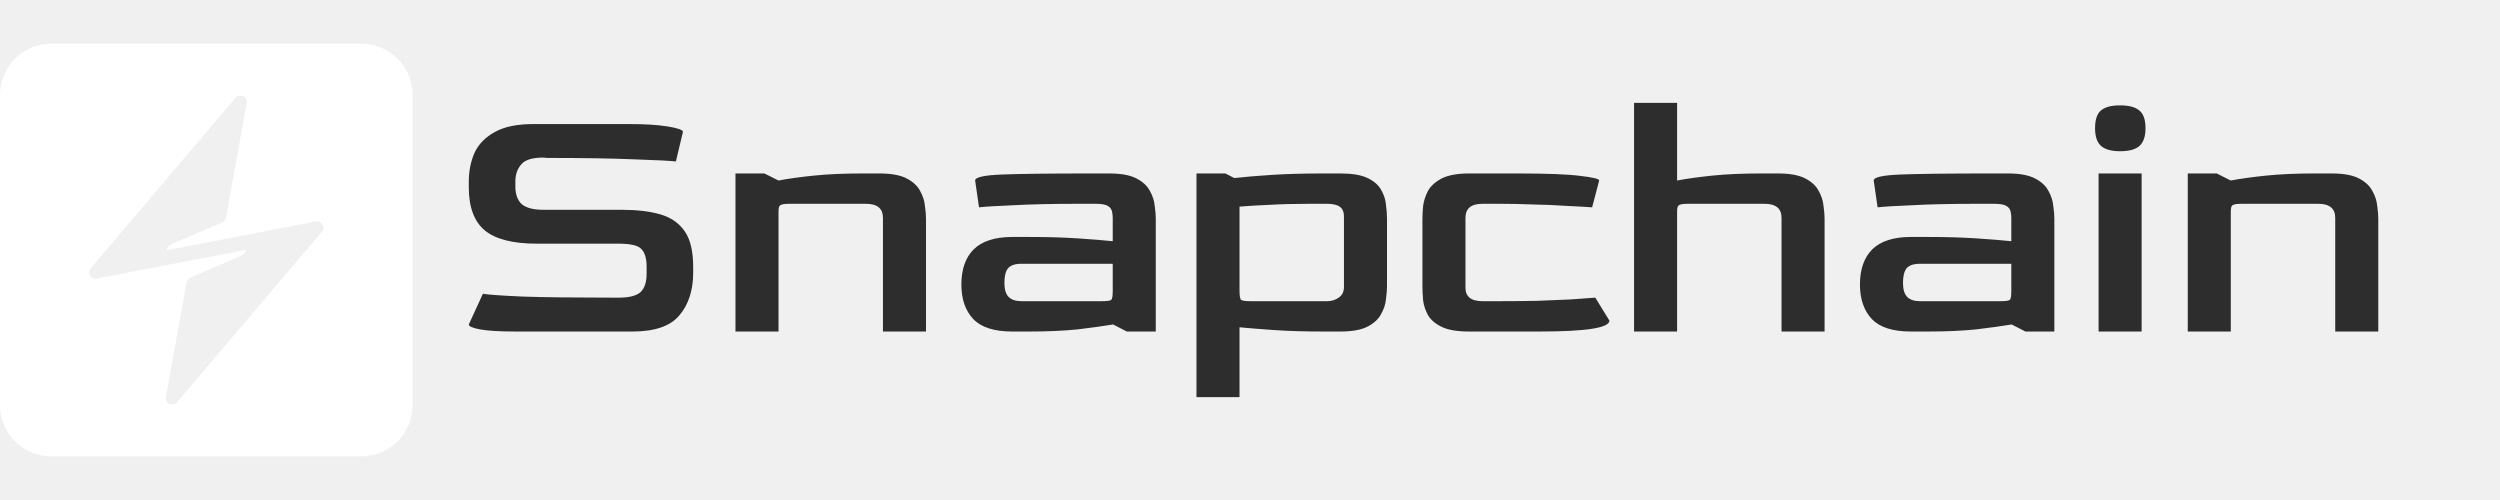
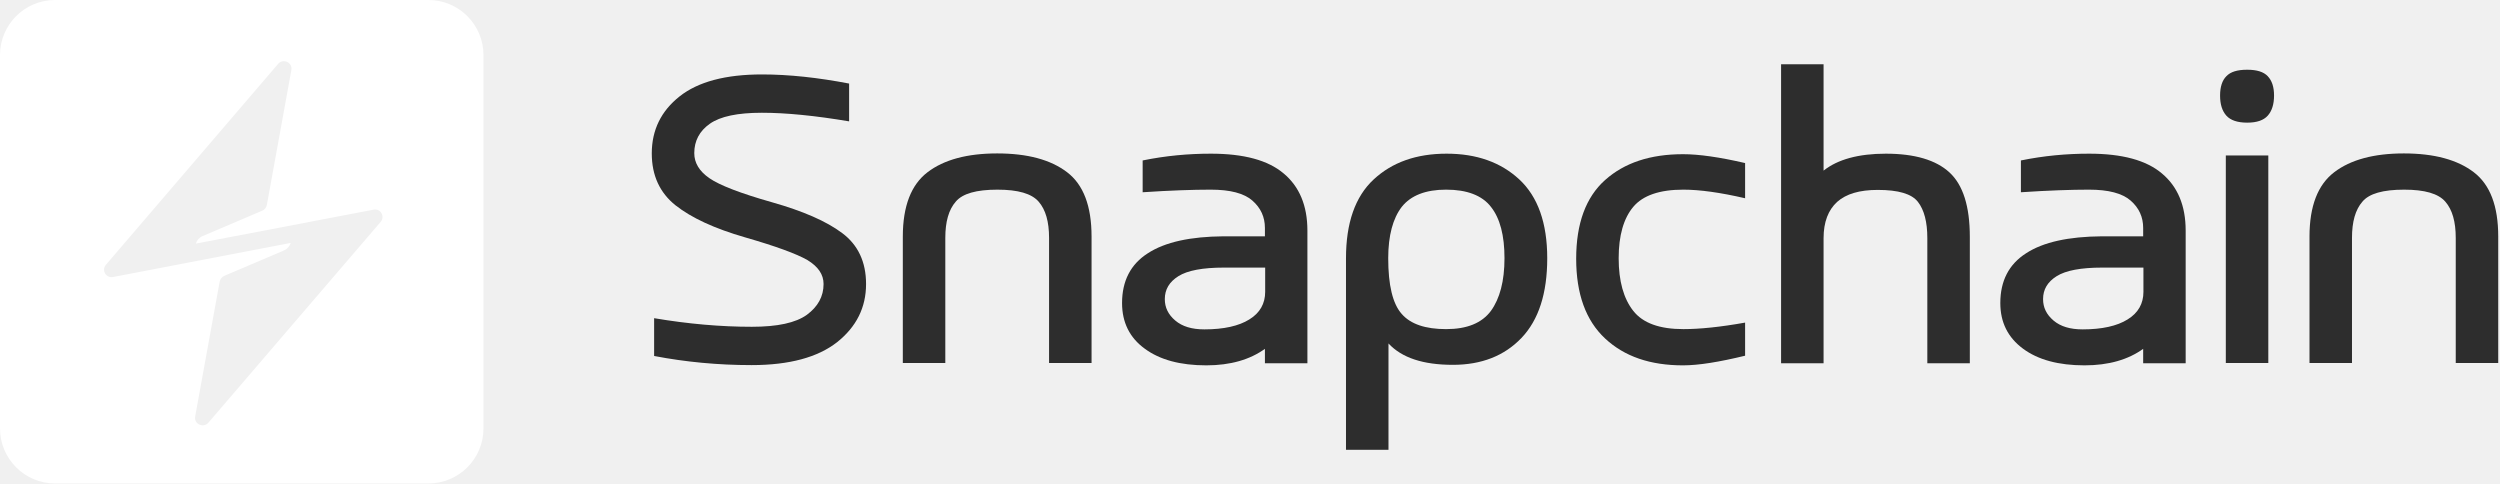
- <svg xmlns="http://www.w3.org/2000/svg" width="120" height="24" viewBox="0 0 13463 2222" fill="none">
-   <path d="M2775.32 1550C2689.19 1550 2625.86 1546.2 2585.32 1538.6C2544.79 1531 2524.52 1522.13 2524.52 1512L2600.52 1346.7C2629.66 1351.77 2701.86 1356.83 2817.12 1361.9C2933.66 1365.7 3093.26 1367.6 3295.92 1367.6H3332.02C3386.49 1367.6 3425.12 1358.1 3447.92 1339.1C3470.72 1318.83 3482.12 1285.27 3482.12 1238.4V1200.4C3482.12 1156.07 3472.62 1124.4 3453.62 1105.4C3435.89 1086.4 3395.36 1076.9 3332.02 1076.9H2891.22C2763.29 1076.9 2670.19 1053.47 2611.92 1006.6C2553.66 958.467 2524.52 880.567 2524.52 772.9V742.5C2524.52 686.767 2534.66 635.467 2554.92 588.6C2576.46 541.733 2612.56 504.367 2663.22 476.5C2713.89 447.367 2783.56 432.8 2872.22 432.8H3389.02C3475.16 432.8 3544.82 437.233 3598.02 446.1C3651.22 454.967 3677.82 464.467 3677.82 474.6L3639.82 634.2C3606.89 630.4 3532.16 626.6 3415.62 622.8C3299.09 617.733 3142.66 615.2 2946.32 615.2L2925.42 613.3C2867.16 613.3 2827.89 625.333 2807.62 649.4C2787.36 672.2 2776.59 701.333 2775.32 736.8V769.1C2775.32 810.9 2786.72 842.567 2809.52 864.1C2833.59 884.367 2872.86 894.5 2927.32 894.5H3349.12C3430.19 894.5 3499.22 902.733 3556.22 919.2C3613.22 935.667 3656.92 966.067 3687.32 1010.4C3717.72 1053.47 3732.92 1117.43 3732.92 1202.3V1232.7C3732.92 1327.7 3708.22 1404.33 3658.82 1462.6C3610.69 1520.87 3526.46 1550 3406.12 1550H2775.32ZM3960.66 1550V698.8H4116.46L4192.46 736.8C4245.66 726.667 4309.62 717.8 4384.36 710.2C4459.09 702.6 4544.59 698.8 4640.86 698.8H4735.86C4799.19 698.8 4847.96 707.667 4882.16 725.4C4916.36 743.133 4940.42 765.3 4954.36 791.9C4969.56 818.5 4978.42 845.733 4980.96 873.6C4984.76 900.2 4986.66 923 4986.66 942V1550H4754.86V938.2C4754.86 887.533 4724.46 862.2 4663.66 862.2H4249.46C4225.39 862.2 4209.56 864.733 4201.96 869.8C4195.62 873.6 4192.46 885 4192.46 904V1550H3960.66ZM5450.78 1550C5354.51 1550 5284.84 1527.83 5241.78 1483.5C5198.71 1437.9 5177.18 1375.83 5177.18 1297.3C5177.18 1214.97 5199.34 1151.63 5243.68 1107.3C5289.28 1062.97 5358.31 1040.8 5450.78 1040.8H5547.68C5642.68 1040.8 5728.18 1043.33 5804.18 1048.4C5880.18 1053.47 5942.88 1058.53 5992.28 1063.6V938.2C5992.28 926.8 5991.01 915.4 5988.48 904C5985.94 891.333 5978.34 881.2 5965.68 873.6C5953.01 866 5931.48 862.2 5901.08 862.2H5806.08C5668.01 862.2 5552.74 864.733 5460.28 869.8C5367.81 873.6 5305.11 877.4 5272.18 881.2L5251.28 736.8C5251.28 719.067 5299.41 708.3 5395.68 704.5C5491.94 700.7 5652.81 698.8 5878.28 698.8H5973.28C6036.61 698.8 6085.38 707.667 6119.58 725.4C6153.78 743.133 6177.84 765.3 6191.78 791.9C6206.98 818.5 6215.84 845.733 6218.38 873.6C6222.18 900.2 6224.08 923 6224.08 942V1550H6068.28L5994.18 1512C5940.98 1520.87 5877.01 1529.73 5802.28 1538.6C5727.54 1546.2 5642.04 1550 5545.78 1550H5450.78ZM5500.18 1386.6H5935.28C5963.14 1386.6 5979.61 1384.07 5984.68 1379C5989.74 1373.93 5992.28 1358.1 5992.28 1331.5V1185.2H5500.18C5465.98 1185.2 5441.91 1193.43 5427.98 1209.9C5415.31 1226.37 5408.98 1252.33 5408.98 1287.8C5408.98 1323.27 5416.58 1348.6 5431.78 1363.8C5446.98 1379 5469.78 1386.6 5500.18 1386.6ZM6443.27 1903.4V698.8H6599.07L6646.57 723.5C6703.57 717.167 6771.34 711.467 6849.87 706.4C6929.67 701.333 7020.24 698.8 7121.57 698.8H7218.47C7281.81 698.8 7330.57 707.033 7364.77 723.5C7398.97 739.967 7423.04 760.867 7436.97 786.2C7452.17 811.533 7461.04 838.133 7463.57 866C7467.37 893.867 7469.27 919.2 7469.27 942V1306.8C7469.27 1325.8 7467.37 1349.23 7463.57 1377.1C7461.04 1403.7 7452.17 1430.3 7436.97 1456.9C7423.04 1483.5 7398.97 1505.67 7364.77 1523.4C7330.57 1541.13 7281.81 1550 7218.47 1550H7121.57C7025.31 1550 6939.81 1547.47 6865.07 1542.4C6790.34 1537.33 6727.01 1532.27 6675.07 1527.2V1903.4H6443.27ZM6733.97 1386.6H7146.27C7170.34 1386.6 7191.24 1380.27 7208.97 1367.6C7227.97 1354.93 7237.47 1335.93 7237.47 1310.6V938.2C7238.74 910.333 7231.77 890.7 7216.57 879.3C7202.64 867.9 7179.21 862.2 7146.27 862.2H7051.27C6970.21 862.2 6898.01 864.1 6834.67 867.9C6772.61 870.433 6719.41 873.6 6675.07 877.4V1327.7C6675.07 1355.57 6677.61 1372.67 6682.67 1379C6689.01 1384.07 6706.11 1386.6 6733.97 1386.6ZM7910.82 1550C7847.48 1550 7798.72 1541.77 7764.52 1525.3C7730.32 1508.83 7705.62 1487.93 7690.42 1462.6C7676.48 1437.27 7667.62 1410.67 7663.82 1382.8C7661.28 1354.93 7660.02 1329.6 7660.02 1306.8V942C7660.02 923 7661.28 900.2 7663.82 873.6C7667.62 845.733 7676.48 818.5 7690.42 791.9C7705.62 765.3 7730.32 743.133 7764.52 725.4C7799.98 707.667 7848.75 698.8 7910.82 698.8H8174.92C8333.25 698.8 8445.35 703.233 8511.22 712.1C8578.35 719.7 8611.92 727.933 8611.92 736.8L8573.92 881.2C8538.45 878.667 8493.48 876.133 8439.02 873.6C8384.55 869.8 8325.65 867.267 8262.32 866C8200.25 863.467 8139.45 862.2 8079.92 862.2H7983.02C7922.22 862.2 7891.82 887.533 7891.82 938.2V1310.6C7890.55 1361.27 7920.95 1386.6 7983.02 1386.6H8079.92C8148.32 1386.6 8214.82 1385.97 8279.42 1384.7C8345.28 1382.17 8405.45 1379.63 8459.92 1377.1C8514.38 1373.3 8558.08 1370.13 8591.02 1367.6L8667.02 1491.1C8667.02 1530.37 8542.25 1550 8292.72 1550H7910.82ZM8799.72 1550V318.8H9031.52V736.8C9084.72 726.667 9148.69 717.8 9223.42 710.2C9298.15 702.6 9383.65 698.8 9479.92 698.8H9574.92C9638.25 698.8 9687.02 707.667 9721.22 725.4C9755.42 743.133 9779.49 765.3 9793.42 791.9C9808.62 818.5 9817.49 845.733 9820.02 873.6C9823.82 900.2 9825.72 923 9825.72 942V1550H9593.92V938.2C9593.92 887.533 9563.52 862.2 9502.72 862.2H9088.52C9064.45 862.2 9048.62 864.733 9041.02 869.8C9034.69 873.6 9031.52 885 9031.52 904V1550H8799.72ZM10289.8 1550C10193.6 1550 10123.9 1527.83 10080.8 1483.5C10037.8 1437.9 10016.2 1375.83 10016.2 1297.3C10016.2 1214.97 10038.4 1151.63 10082.7 1107.3C10128.3 1062.97 10197.4 1040.8 10289.8 1040.8H10386.7C10481.7 1040.8 10567.2 1043.33 10643.2 1048.4C10719.2 1053.47 10781.9 1058.53 10831.3 1063.6V938.2C10831.3 926.8 10830.1 915.4 10827.5 904C10825 891.333 10817.4 881.2 10804.7 873.6C10792.1 866 10770.5 862.2 10740.1 862.2H10645.1C10507.1 862.2 10391.8 864.733 10299.3 869.8C10206.9 873.6 10144.2 877.4 10111.2 881.2L10090.3 736.8C10090.3 719.067 10138.5 708.3 10234.7 704.5C10331 700.7 10491.9 698.8 10717.3 698.8H10812.3C10875.7 698.8 10924.4 707.667 10958.6 725.4C10992.8 743.133 11016.9 765.3 11030.8 791.9C11046 818.5 11054.9 845.733 11057.4 873.6C11061.2 900.2 11063.1 923 11063.1 942V1550H10907.3L10833.2 1512C10780 1520.87 10716.1 1529.73 10641.3 1538.6C10566.6 1546.2 10481.1 1550 10384.8 1550H10289.8ZM10339.2 1386.6H10774.3C10802.2 1386.6 10818.7 1384.07 10823.7 1379C10828.8 1373.93 10831.3 1358.1 10831.3 1331.5V1185.2H10339.2C10305 1185.2 10281 1193.43 10267 1209.9C10254.4 1226.37 10248 1252.33 10248 1287.8C10248 1323.27 10255.6 1348.6 10270.8 1363.8C10286 1379 10308.8 1386.6 10339.2 1386.6ZM11417.2 579.1C11370.4 579.1 11336.2 569.6 11314.6 550.6C11293.1 531.6 11282.3 499.933 11282.3 455.6C11282.3 410 11292.5 378.333 11312.7 360.6C11334.3 341.6 11369.1 332.1 11417.2 332.1C11465.4 332.1 11500.2 341.6 11521.7 360.6C11543.3 378.333 11554 410 11554 455.6C11554 498.667 11543.3 530.333 11521.7 550.6C11500.2 569.6 11465.4 579.1 11417.2 579.1ZM11301.3 1550V698.8H11533.1V1550H11301.3ZM11781.5 1550V698.8H11937.3L12013.3 736.8C12066.5 726.667 12130.4 717.8 12205.2 710.2C12279.9 702.6 12365.4 698.8 12461.7 698.8H12556.7C12620 698.8 12668.8 707.667 12703 725.4C12737.2 743.133 12761.2 765.3 12775.2 791.9C12790.4 818.5 12799.2 845.733 12801.8 873.6C12805.6 900.2 12807.5 923 12807.5 942V1550H12575.7V938.2C12575.7 887.533 12545.3 862.2 12484.5 862.2H12070.3C12046.2 862.2 12030.4 864.733 12022.8 869.8C12016.4 873.6 12013.3 885 12013.3 904V1550H11781.5Z" fill="#2D2D2D" />
-   <g clip-path="url(#clip0_801_13528)">
-     <path d="M1733.55 1012.74L953.288 1930.43C930.65 1957.07 887.422 1936.61 893.595 1902.22L1004.14 1287.36C1006.44 1274.77 1014.92 1264.11 1026.79 1259.02L1295.47 1143.75C1310.12 1137.46 1321.26 1125.11 1325.98 1109.85L520.9 1264.96C489.177 1271.13 467.503 1233.84 488.329 1209.26L1268.71 291.569C1291.23 264.93 1334.58 285.393 1328.41 319.781L1217.73 934.643C1215.43 947.357 1206.96 957.891 1195.21 962.978L926.407 1078.25C911.755 1084.54 900.62 1097.02 895.892 1112.27L1700.97 957.039C1732.7 950.991 1754.49 988.163 1733.55 1012.74Z" fill="#FFFFF" />
-     <path fill-rule="evenodd" clip-rule="evenodd" d="M1945.81 0H276.07C123.505 0 0 123.626 0 276.07V1945.93C0 2098.38 123.505 2222 276.07 2222H1945.81C2098.37 2222 2222 2098.38 2222 1945.93V276.07C2222 123.626 2098.37 0 1945.81 0ZM953.288 1930.43L1733.55 1012.74C1754.49 988.163 1732.7 950.991 1700.97 957.039L895.892 1112.27C900.62 1097.02 911.755 1084.54 926.407 1078.25L1195.21 962.978C1206.96 957.891 1215.43 947.357 1217.73 934.643L1328.41 319.781C1334.58 285.393 1291.23 264.93 1268.71 291.569L488.329 1209.26C467.503 1233.84 489.177 1271.13 520.9 1264.96L1325.98 1109.85C1321.26 1125.11 1310.12 1137.46 1295.47 1143.75L1026.79 1259.02C1014.92 1264.11 1006.44 1274.77 1004.14 1287.36L893.595 1902.22C887.422 1936.61 930.65 1957.07 953.288 1930.43Z" fill="#FFFFFF" />
-   </g>
-   <defs>
-     <clipPath id="clip0_801_13528">
-       <rect width="2222" height="2222" fill="white" />
-     </clipPath>
-   </defs>
+ <svg xmlns="http://www.w3.org/2000/svg" width="817" height="158" viewBox="0 0 817 158" fill="none">
+   <path d="M243.499 77.571C233.446 74.674 225.949 71.181 220.753 67.092C215.641 63.003 213 57.38 213 50.139C213 42.471 216.067 36.252 222.116 31.481C228.164 26.71 237.11 24.325 249.037 24.325C257.812 24.325 267.268 25.347 277.491 27.307V39.66C266.331 37.786 256.875 36.849 248.952 36.849C241.029 36.849 235.406 38.041 231.998 40.427C228.59 42.812 226.887 46.049 226.887 50.053C226.887 53.206 228.505 55.932 231.828 58.232C235.15 60.532 241.966 63.173 252.189 66.07C262.412 68.966 270.08 72.289 275.276 76.208C280.388 80.041 283.029 85.579 283.029 92.821C283.029 100.488 279.877 106.792 273.573 111.819C267.268 116.76 257.982 119.316 245.629 119.316C234.639 119.316 223.99 118.293 213.767 116.334V103.981C224.842 105.855 235.491 106.792 245.714 106.792C254.063 106.792 260.027 105.514 263.69 102.873C267.268 100.232 269.142 96.91 269.142 92.821C269.142 89.668 267.353 87.113 263.86 84.983C260.282 82.938 253.552 80.468 243.499 77.571Z" fill="#2D2D2D" />
+   <path d="M312.336 65.899C310.035 68.54 308.928 72.459 308.928 77.741V118.633H295.041V77.315C295.041 67.347 297.767 60.361 303.135 56.272C308.502 52.183 316.084 50.138 325.881 50.138C335.764 50.138 343.346 52.183 348.713 56.272C354.08 60.361 356.721 67.347 356.721 77.315V118.633H342.835V77.741C342.835 72.459 341.727 68.54 339.427 65.899C337.127 63.258 332.697 61.98 325.966 61.98C319.066 61.98 314.551 63.258 312.336 65.899Z" fill="#2D2D2D" />
+   <path d="M413.46 113.945C408.519 117.523 402.129 119.397 394.206 119.397C385.772 119.397 379.042 117.608 374.1 113.945C369.159 110.367 366.689 105.34 366.689 99.036C366.689 91.795 369.5 86.342 375.123 82.764C380.746 79.101 389.009 77.312 399.829 77.227H413.375V74.5C413.375 70.922 412.011 67.941 409.285 65.555C406.559 63.17 402.044 61.977 395.654 61.977C389.861 61.977 382.449 62.233 373.419 62.829V52.435C380.916 50.902 388.328 50.22 395.74 50.22C406.474 50.22 414.397 52.35 419.508 56.695C424.62 60.955 427.261 67.174 427.261 75.352V118.716H413.375V113.945H413.46ZM413.46 87.45H399.999C393.013 87.45 388.072 88.387 385.09 90.261C382.109 92.135 380.66 94.606 380.66 97.758C380.66 100.484 381.768 102.785 384.068 104.744C386.368 106.704 389.52 107.641 393.61 107.641C399.914 107.641 404.855 106.533 408.263 104.403C411.756 102.273 413.46 99.207 413.46 95.373V87.45Z" fill="#2D2D2D" />
+   <path d="M453.757 147H439.87V84.383C439.87 72.882 442.852 64.277 448.901 58.654C454.949 53.032 462.872 50.22 472.755 50.22C482.552 50.22 490.475 53.032 496.524 58.654C502.572 64.277 505.639 72.882 505.639 84.383C505.639 95.884 502.828 104.574 497.205 110.452C491.582 116.33 484.085 119.227 474.799 119.227C465.087 119.227 458.101 116.927 453.757 112.241V147ZM458.101 67.6C455.205 71.348 453.671 76.971 453.671 84.383C453.671 93.158 455.12 99.292 458.101 102.614C460.998 105.937 465.854 107.555 472.584 107.555C479.4 107.555 484.256 105.596 487.238 101.592C490.134 97.588 491.668 91.88 491.668 84.383C491.668 76.971 490.219 71.348 487.238 67.6C484.341 63.851 479.4 61.977 472.584 61.977C465.939 61.977 461.083 63.851 458.101 67.6Z" fill="#2D2D2D" />
+   <path d="M570.3 64.789C562.207 62.915 555.476 61.977 550.109 61.977C542.357 61.977 536.904 63.852 533.752 67.6C530.6 71.349 528.981 76.972 528.981 84.383C528.981 91.88 530.6 97.588 533.752 101.592C536.904 105.597 542.357 107.556 550.109 107.556C555.476 107.556 562.207 106.874 570.3 105.426V116.246C561.866 118.29 555.136 119.398 550.024 119.398C539.29 119.398 530.856 116.501 524.551 110.623C518.247 104.745 515.095 96.055 515.095 84.554C515.095 73.053 518.247 64.448 524.551 58.825C530.856 53.203 539.29 50.391 550.024 50.391C555.136 50.391 561.866 51.328 570.3 53.288V64.789Z" fill="#2D2D2D" />
+   <path d="M595.944 55.759C600.545 52.096 607.36 50.221 616.305 50.221C625.677 50.221 632.662 52.266 637.093 56.355C641.523 60.444 643.738 67.43 643.738 77.398V118.717H629.851V77.824C629.851 72.542 628.829 68.623 626.784 65.982C624.739 63.341 620.395 62.063 613.664 62.063C607.701 62.063 603.356 63.341 600.374 65.982C597.478 68.623 595.944 72.542 595.944 77.824V118.717H582.058V21H595.944V55.759Z" fill="#2D2D2D" />
+   <path d="M700.474 113.945C695.533 117.523 689.144 119.397 681.221 119.397C672.787 119.397 666.056 117.608 661.115 113.945C656.174 110.282 653.703 105.34 653.703 99.036C653.703 91.795 656.515 86.342 662.137 82.764C667.76 79.101 676.024 77.312 686.843 77.227H700.389V74.5C700.389 70.922 699.026 67.941 696.3 65.555C693.574 63.17 689.058 61.977 682.669 61.977C676.876 61.977 669.464 62.233 660.433 62.829V52.435C667.931 50.902 675.342 50.22 682.754 50.22C693.489 50.22 701.412 52.35 706.523 56.695C711.635 60.955 714.276 67.174 714.276 75.352V118.716H700.389V113.945H700.474ZM700.474 87.45H687.014C680.028 87.45 675.087 88.387 672.105 90.261C669.123 92.135 667.675 94.606 667.675 97.758C667.675 100.484 668.782 102.785 671.083 104.744C673.383 106.704 676.535 107.641 680.624 107.641C686.929 107.641 691.87 106.533 695.278 104.403C698.771 102.273 700.474 99.207 700.474 95.373V87.45Z" fill="#2D2D2D" />
+   <path d="M743.158 31.222C743.158 34.033 742.476 36.248 741.113 37.782C739.75 39.315 737.535 40.082 734.383 40.082C731.231 40.082 728.931 39.315 727.567 37.782C726.204 36.248 725.523 34.119 725.523 31.222C725.523 28.411 726.204 26.281 727.567 24.918C728.931 23.469 731.146 22.788 734.383 22.788C737.535 22.788 739.75 23.469 741.113 24.918C742.476 26.366 743.158 28.411 743.158 31.222ZM727.397 50.816V118.63H741.284V50.816H727.397Z" fill="#2D2D2D" />
+   <path d="M772.037 65.899C769.737 68.54 768.63 72.459 768.63 77.741V118.633H754.743V77.315C754.743 67.347 757.469 60.361 762.836 56.272C768.204 52.183 775.786 50.138 785.583 50.138C795.465 50.138 803.048 52.183 808.415 56.272C813.782 60.361 816.423 67.347 816.423 77.315V118.633H802.537V77.741C802.537 72.459 801.429 68.54 799.129 65.899C796.829 63.258 792.399 61.98 785.668 61.98C778.768 61.98 774.252 63.258 772.037 65.899Z" fill="#2D2D2D" />
+   <path fill-rule="evenodd" clip-rule="evenodd" d="M18 0C8.059 0 0 8.059 0 18V140C0 149.941 8.059 158 18 158H140C149.941 158 158 149.941 158 140V18C158 8.059 149.941 0 140 0H18ZM68.106 138.131L124.417 72.49C125.896 70.697 124.362 68.035 122.061 68.524L63.998 79.609C64.327 78.522 65.149 77.598 66.189 77.163L85.58 68.904C86.457 68.578 87.059 67.817 87.224 66.894L95.221 22.88C95.659 20.434 92.537 18.967 90.894 20.869L34.583 86.564C33.104 88.303 34.638 90.965 36.939 90.531L95.002 79.391C94.673 80.478 93.851 81.402 92.811 81.837L73.42 90.096C72.543 90.422 71.941 91.183 71.776 92.106L63.779 136.12C63.341 138.566 66.463 140.033 68.106 138.131Z" fill="white" />
</svg>
